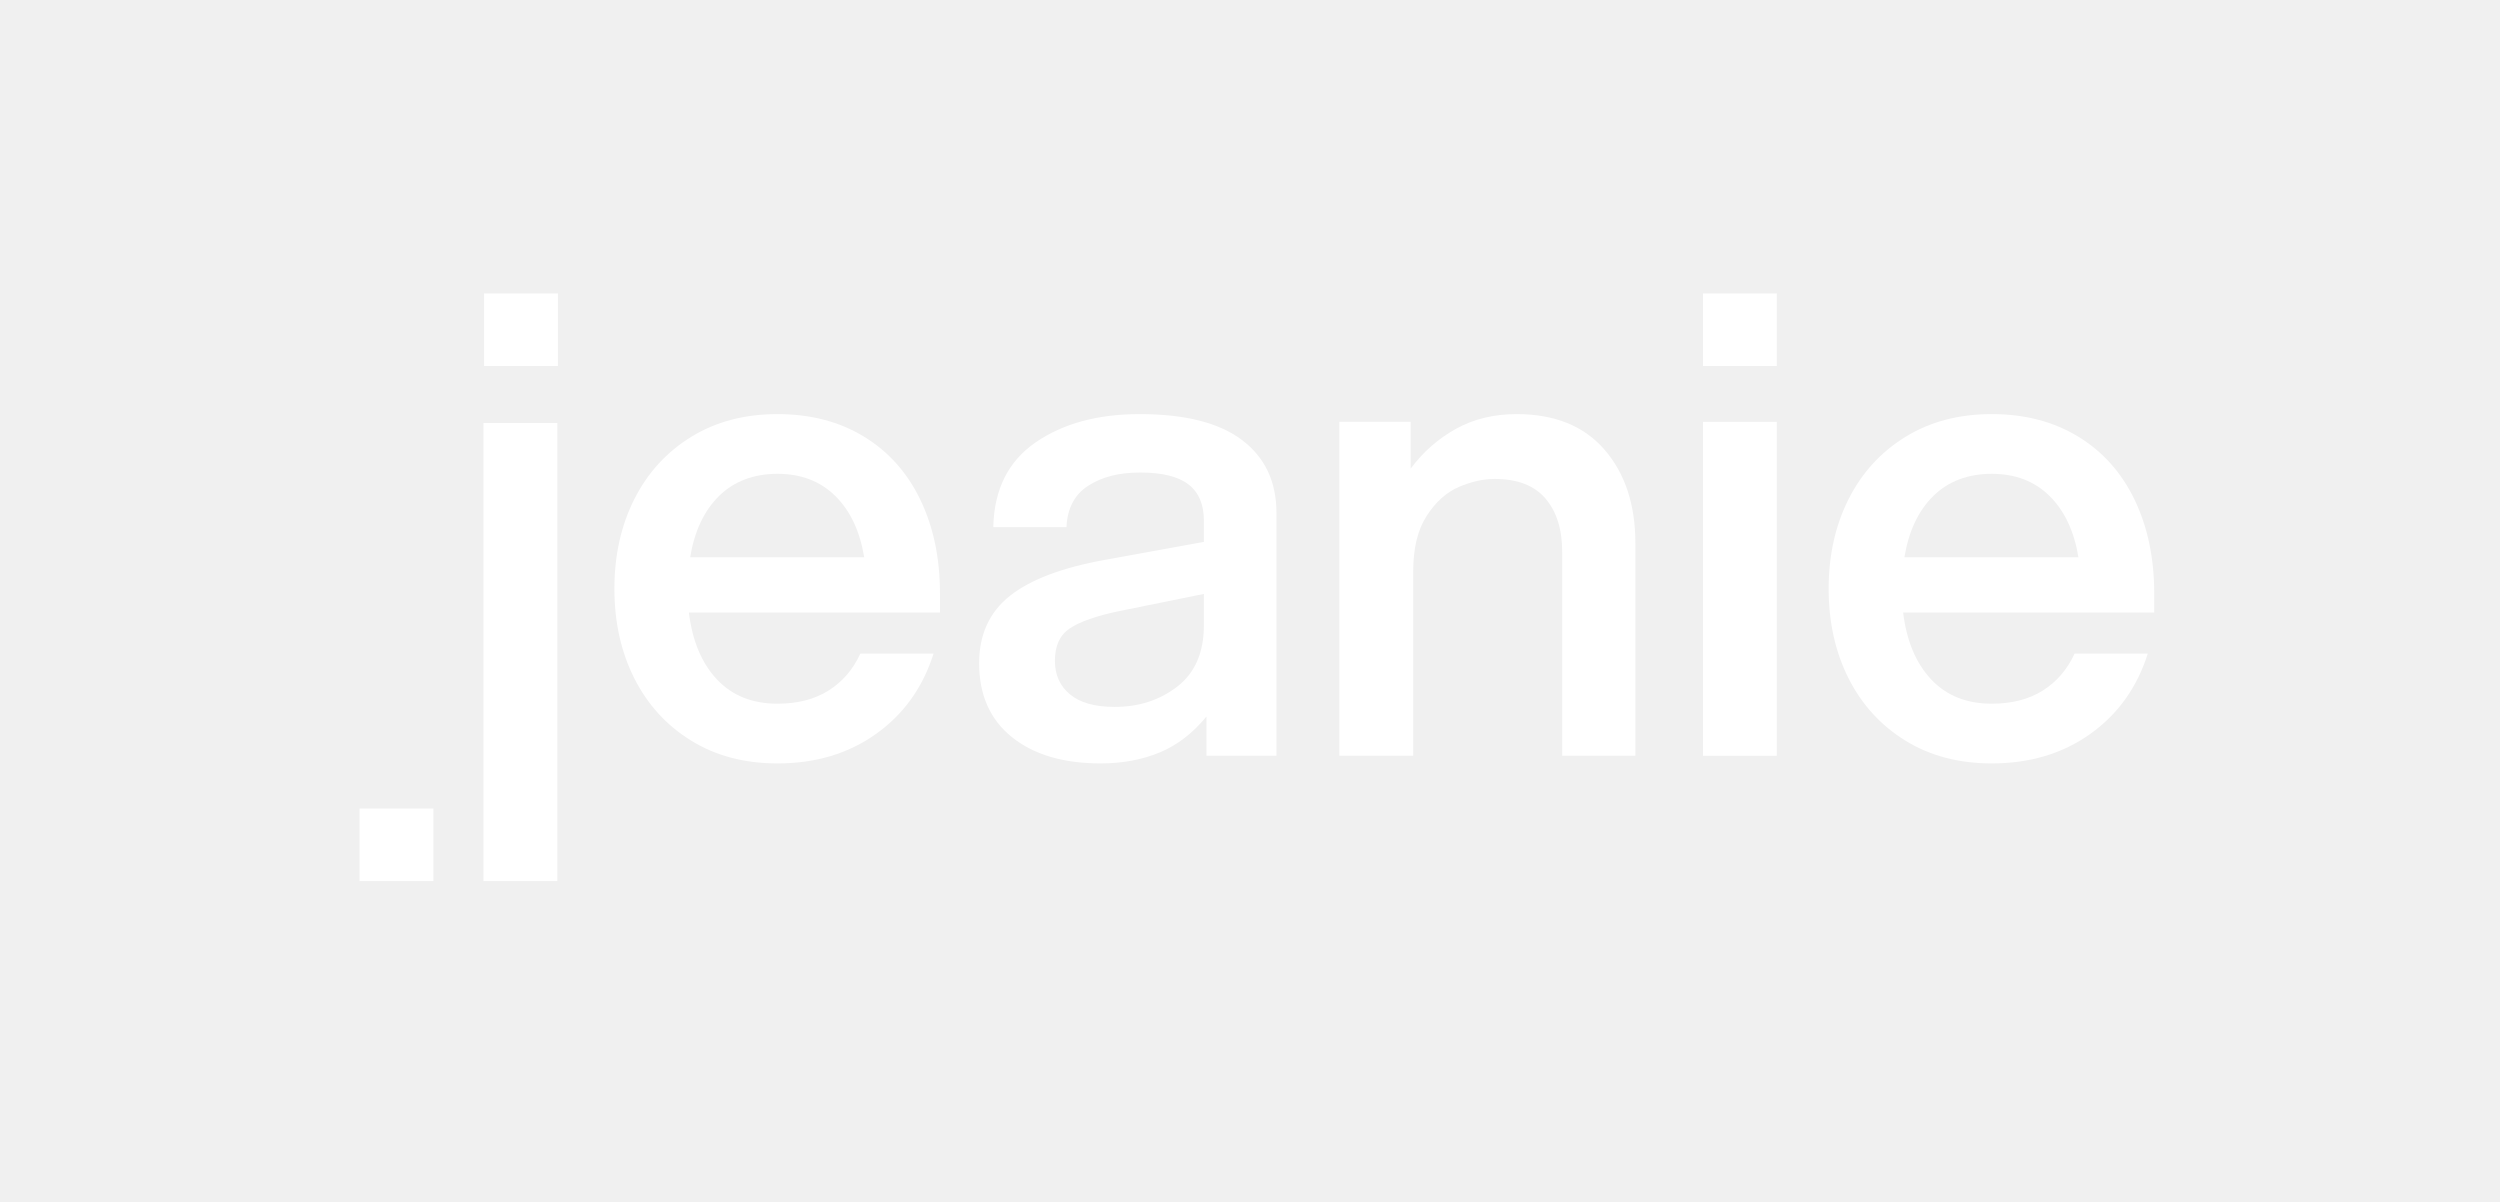
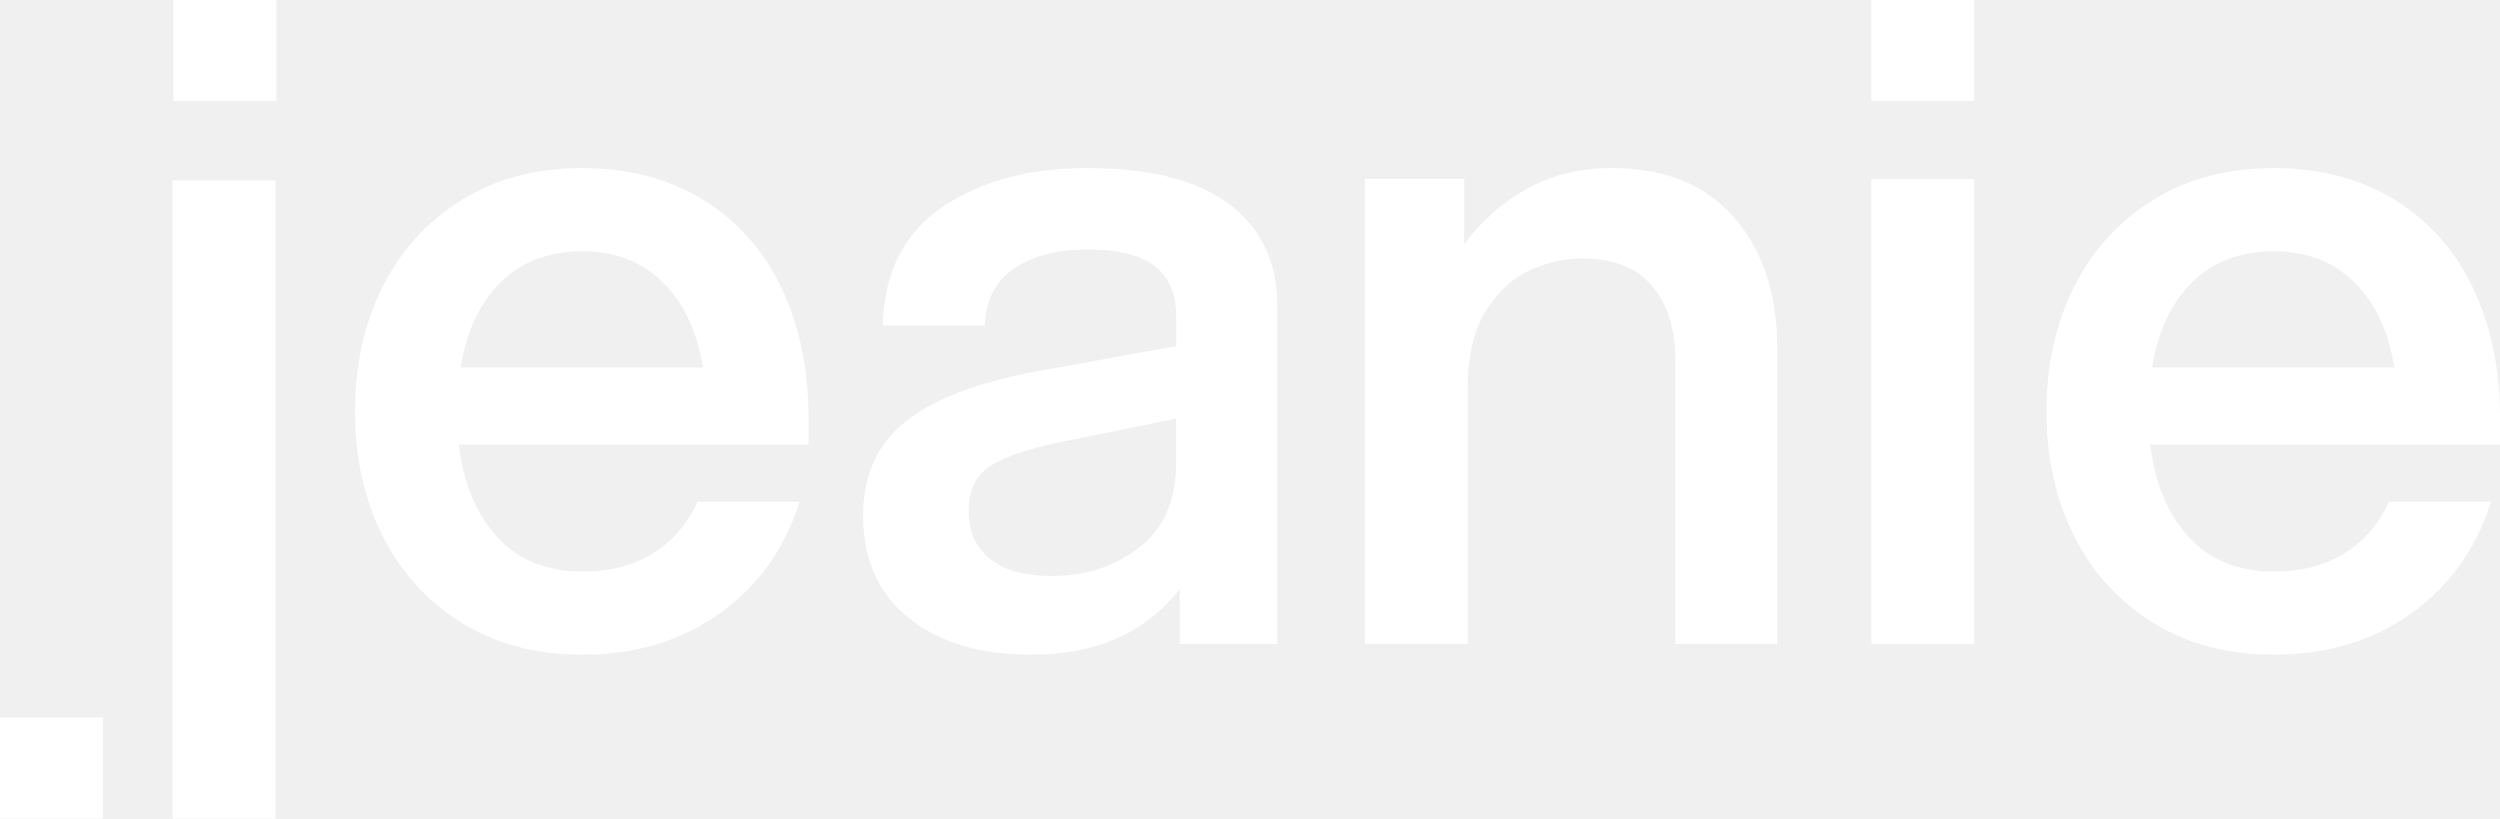
- <svg xmlns="http://www.w3.org/2000/svg" id="Layer_1" data-name="Layer 1" viewBox="0 0 2782.86 1337.22">
+ <svg xmlns="http://www.w3.org/2000/svg" id="Layer_1" data-name="Layer 1" viewBox="400.24 326.64 1997.71 654.15">
  <defs>
    <style>
      .cls-1 {
        fill: #fff;
      }
    </style>
  </defs>
  <path class="cls-1" d="M620.38,980.79h-82.2v-509.94h82.2v509.94ZM482.44,980.77h-82.2v-80.77h82.2v80.77Z" />
  <path class="cls-1" d="M769.34,824.41c-27.41-16.91-48.49-40.03-63.26-69.33-14.78-29.31-22.16-62.54-22.16-99.71s7.38-70.41,22.16-99.71c14.76-29.31,35.85-52.41,63.26-69.33,27.4-16.91,59.44-25.38,96.14-25.38s68.73,8.34,96.14,25.02c27.4,16.69,48.36,40.15,62.9,70.41,14.53,30.27,21.8,64.93,21.8,104v21.44h-279.48c3.81,31.45,14.17,56.23,31.09,74.34,16.91,18.12,39.42,27.16,67.55,27.16,22.39,0,41.33-4.88,56.83-14.65,15.48-9.76,27.27-23.46,35.38-41.1h81.49c-11.92,37.65-33.24,67.44-63.97,89.35-30.74,21.92-67.31,32.88-109.72,32.88-36.7,0-68.74-8.47-96.14-25.37ZM961.97,620.34c-4.77-29.06-15.49-51.82-32.17-68.26-16.69-16.44-38.13-24.66-64.33-24.66s-48.37,8.22-65.04,24.66c-16.69,16.44-27.41,39.2-32.17,68.26h193.71Z" />
  <path class="cls-1" d="M1342.95,797.61c-15.26,18.58-32.64,31.93-52.18,40.03-19.54,8.1-41.46,12.15-65.76,12.15-41.46,0-74.34-9.76-98.64-29.31-24.3-19.53-36.45-46.93-36.45-82.2,0-31.92,11.44-56.94,34.31-75.05,22.87-18.1,58.13-31.45,105.79-40.03l110.08-20.01v-23.59c0-18.1-5.72-31.56-17.15-40.38-11.44-8.81-29.31-13.22-53.61-13.22s-42.65,4.89-57.9,14.65c-15.26,9.77-23.35,25.14-24.3,46.1h-81.48c.95-41.93,16.67-73.38,47.18-94.35,30.49-20.96,69.09-31.45,115.79-31.45,50.5,0,88.51,9.65,114.01,28.95,25.49,19.3,38.24,46.35,38.24,81.13v270.19h-77.91v-43.6ZM1191.06,772.95c11.19,9.29,27.75,13.94,49.68,13.94,27.16,0,50.5-7.62,70.05-22.87,19.53-15.25,29.3-37.88,29.3-67.9v-35.02l-95.07,19.3c-24.78,5.25-42.78,11.56-53.97,18.94-11.2,7.39-16.8,19.42-16.8,36.1,0,15.72,5.59,28.23,16.8,37.53Z" />
  <path class="cls-1" d="M1720.35,554.94c-12.4-14.53-31.22-21.8-56.47-21.8-12.87,0-26.21,2.98-40.03,8.94-13.83,5.96-25.73,16.69-35.74,32.17-10.01,15.49-15.01,36.1-15.01,61.83v205.14h-82.2v-371.69h79.34v52.18c13.82-18.58,30.61-33.35,50.39-44.32,19.77-10.96,42.28-16.44,67.55-16.44,42.41,0,75.05,13.22,97.92,39.67,22.87,26.45,34.31,61.11,34.31,104v236.59h-81.49v-227.3c0-24.77-6.2-44.43-18.58-58.97Z" />
  <path class="cls-1" d="M2120.97,824.41c-27.41-16.91-48.49-40.03-63.26-69.33-14.78-29.31-22.16-62.54-22.16-99.71s7.38-70.41,22.16-99.71c14.76-29.31,35.85-52.41,63.26-69.33,27.4-16.91,59.44-25.38,96.14-25.38s68.73,8.34,96.14,25.02c27.4,16.69,48.36,40.15,62.9,70.41,14.53,30.27,21.8,64.93,21.8,104v21.44h-279.48c3.81,31.45,14.17,56.23,31.09,74.34,16.91,18.12,39.42,27.16,67.55,27.16,22.39,0,41.33-4.88,56.83-14.65,15.48-9.76,27.27-23.46,35.38-41.1h81.48c-11.92,37.65-33.24,67.44-63.97,89.35-30.74,21.92-67.31,32.88-109.72,32.88-36.7,0-68.74-8.47-96.14-25.37ZM2313.6,620.34c-4.77-29.06-15.49-51.82-32.17-68.26-16.69-16.44-38.13-24.66-64.33-24.66s-48.37,8.22-65.04,24.66c-16.69,16.44-27.41,39.2-32.17,68.26h193.71Z" />
  <path class="cls-1" d="M1895.65,469.6h82.2v371.69h-82.2v-371.69ZM1895.65,326.64h82.2v80.77h-82.2v-80.77Z" />
  <path class="cls-1" d="M538.83,326.64h82.2v80.77h-82.2v-80.77Z" />
</svg>
